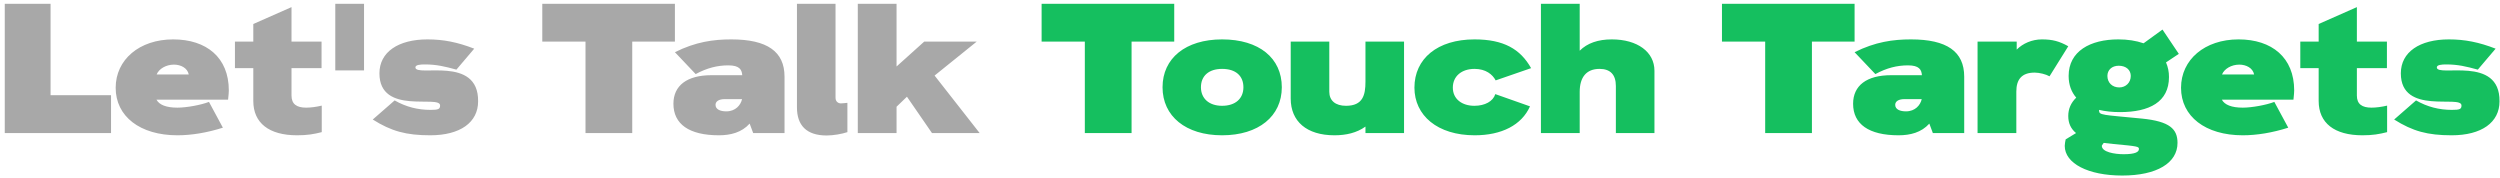
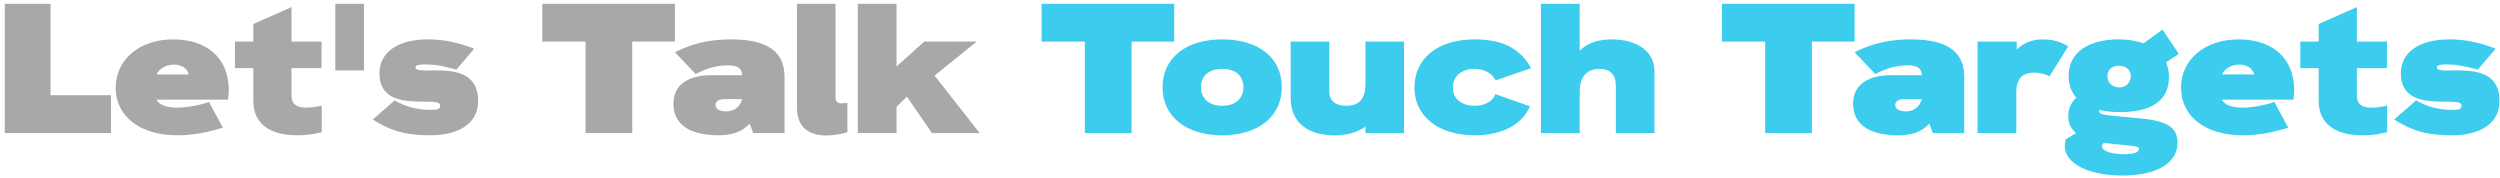
<svg xmlns="http://www.w3.org/2000/svg" width="620" height="44" viewBox="0 0 620 44" class="u-max-full-width">
  <g fill="none">
    <path d="M27.537 33v-9.384H12.541V.938H1.179V33h26.358zm16.468.552c3.496 0 7.36-.644 11.27-1.886l-3.45-6.394c-2.024.782-5.612 1.426-7.82 1.426-2.76 0-4.508-.69-5.198-1.978h17.756c.138-1.242.184-1.886.184-2.3 0-8.142-5.52-12.65-13.8-12.65-8.372 0-14.26 5.014-14.26 12.006 0 7.084 6.026 11.776 15.318 11.776zm2.806-15.088h-7.958c.552-1.38 2.3-2.438 4.278-2.438 1.702 0 3.358.828 3.68 2.438zm26.864 15.088c2.53 0 4.14-.276 6.118-.782v-6.578c-1.334.322-2.76.506-3.864.506-2.346 0-3.634-.874-3.634-2.99V16.9h7.452v-6.578h-7.452V1.766l-9.476 4.186v4.37h-4.554V16.9h4.554v8.142c0 5.474 3.91 8.51 10.856 8.51zm16.606-16.1V.938h-7.13v16.514h7.13zm16.422 16.1c7.406 0 11.868-3.174 11.868-8.418.138-11.5-15.548-5.888-15.548-8.418 0-.644 1.196-.736 2.346-.736 2.852 0 4.968.506 7.82 1.288l4.416-5.198c-4.14-1.61-7.636-2.3-11.592-2.3-7.222 0-11.914 3.128-11.914 8.418 0 10.488 15.042 5.244 15.042 7.958 0 .92-.414 1.104-2.392 1.104-3.128 0-6.072-.736-8.878-2.346l-5.428 4.738c4.6 2.898 8.28 3.91 14.26 3.91zM156.797 33V10.322h10.58V.938h-32.89v9.384h10.718V33h11.592zm21.482.552c2.898 0 5.658-.69 7.636-2.898l.874 2.346h7.774V19.016c0-6.256-4.324-9.246-13.202-9.246-4.416 0-8.832.598-13.984 3.174l5.152 5.428c2.806-1.518 5.382-2.162 8.096-2.162 2.76 0 3.358 1.058 3.45 2.438h-7.636c-6.072 0-9.43 2.576-9.43 7.084 0 5.06 3.91 7.82 11.27 7.82zm1.84-5.934c-1.426 0-2.668-.46-2.668-1.61 0-.874.828-1.426 2.3-1.426h4.278c-.322 1.472-1.61 3.036-3.91 3.036zm24.886 5.98c1.656 0 3.772-.368 5.152-.828v-7.268c-.506.046-1.196.138-1.61.138-.736 0-1.334-.506-1.334-1.38V.938h-9.568v25.714c0 4.37 2.3 6.946 7.36 6.946zM222.347 33v-6.532l2.576-2.484 6.21 9.016h11.822l-11.178-14.26 10.442-8.418h-13.018l-6.854 6.164V.938h-9.614V33h9.614z" fill="#A8A8A8" />
-     <path d="M280.629 33V10.322h10.58V.938h-32.89v9.384h10.718V33h11.592zm22.448.552c9.062 0 14.812-4.738 14.812-11.914 0-7.222-5.612-11.868-14.812-11.868-9.062 0-14.766 4.692-14.766 11.868s5.75 11.914 14.766 11.914zm0-7.314c-3.266 0-5.244-1.84-5.244-4.6 0-2.806 1.932-4.554 5.244-4.554 3.404 0 5.29 1.748 5.29 4.554s-1.978 4.6-5.29 4.6zm27.876 7.314c2.852 0 5.52-.598 7.682-2.162V33h9.568V10.322h-9.568v9.936c0 3.312-.644 5.98-4.83 5.98-2.622 0-4.14-1.288-4.14-3.496v-12.42h-9.568v14.122c0 5.658 3.956 9.108 10.856 9.108zm34.776 0c6.67 0 11.638-2.53 13.708-7.176l-8.602-3.036c-.552 1.794-2.576 2.898-5.198 2.898-3.036 0-5.336-1.656-5.336-4.508 0-2.852 2.208-4.646 5.382-4.646 2.806 0 4.462 1.38 5.244 2.852l8.786-3.036c-2.668-4.738-6.808-7.13-14.03-7.13-9.2 0-14.904 4.784-14.904 11.96 0 6.9 5.704 11.822 14.95 11.822zM391.765 33V22.788c0-3.634 1.656-5.704 4.922-5.704 2.668 0 4.048 1.426 4.048 4.232V33h9.568V17.544c0-4.646-4.186-7.774-10.58-7.774-3.404 0-6.072.92-7.958 2.806V.938h-9.614V33h9.614zm57.592 0V10.322h10.58V.938h-32.89v9.384h10.718V33h11.592zm21.482.552c2.898 0 5.658-.69 7.636-2.898l.874 2.346h7.774V19.016c0-6.256-4.324-9.246-13.202-9.246-4.416 0-8.832.598-13.984 3.174l5.152 5.428c2.806-1.518 5.382-2.162 8.096-2.162 2.76 0 3.358 1.058 3.45 2.438h-7.636c-6.072 0-9.43 2.576-9.43 7.084 0 5.06 3.91 7.82 11.27 7.82zm1.84-5.934c-1.426 0-2.668-.46-2.668-1.61 0-.874.828-1.426 2.3-1.426h4.278c-.322 1.472-1.61 3.036-3.91 3.036zM500.049 33V22.696c0-2.99 1.334-4.692 4.554-4.692 1.15 0 2.806.414 3.68.92l4.646-7.452c-2.208-1.242-3.91-1.702-6.532-1.702-2.484 0-4.738 1.012-6.256 2.53v-1.978h-9.706V33h9.614zm26.266 10.534c8.602 0 13.708-3.128 13.708-8.096 0-3.45-1.932-5.336-8.786-6.026-9.982-.966-10.672-.828-10.672-2.024v-.138c1.564.368 3.312.552 5.198.552 7.314 0 12.144-2.53 12.144-8.694a8.98 8.98 0 00-.736-3.634l3.174-2.116-4.048-6.026-4.692 3.404c-1.84-.644-3.956-.966-6.256-.966-6.992 0-12.328 2.944-12.328 9.062 0 2.208.69 4.002 1.886 5.382-1.334 1.288-1.978 2.806-1.978 4.554 0 1.748.598 3.128 1.932 4.232l-2.576 1.564c-.092.46-.23 1.15-.23 1.61 0 4.37 5.842 7.36 14.26 7.36zm-.736-21.85c-1.748 0-2.944-1.196-2.944-2.852 0-1.472 1.104-2.53 2.806-2.53 1.84 0 2.99 1.058 2.99 2.53 0 1.656-1.242 2.852-2.852 2.852zm1.104 16.56c-2.346 0-5.428-.552-5.428-2.07 0-.046 0-.092.046-.138l.414-.598 2.438.276c6.072.552 6.302.644 6.302 1.242 0 .736-.92 1.288-3.772 1.288zm29.532-4.692c3.496 0 7.36-.644 11.27-1.886l-3.45-6.394c-2.024.782-5.612 1.426-7.82 1.426-2.76 0-4.508-.69-5.198-1.978h17.756c.138-1.242.184-1.886.184-2.3 0-8.142-5.52-12.65-13.8-12.65-8.372 0-14.26 5.014-14.26 12.006 0 7.084 6.026 11.776 15.318 11.776zm2.806-15.088h-7.958c.552-1.38 2.3-2.438 4.278-2.438 1.702 0 3.358.828 3.68 2.438zm26.864 15.088c2.53 0 4.14-.276 6.118-.782v-6.578c-1.334.322-2.76.506-3.864.506-2.346 0-3.634-.874-3.634-2.99V16.9h7.452v-6.578h-7.452V1.766l-9.476 4.186v4.37h-4.554V16.9h4.554v8.142c0 5.474 3.91 8.51 10.856 8.51zm22.126 0c7.406 0 11.868-3.174 11.868-8.418.138-11.5-15.548-5.888-15.548-8.418 0-.644 1.196-.736 2.346-.736 2.852 0 4.968.506 7.82 1.288l4.416-5.198c-4.14-1.61-7.636-2.3-11.592-2.3-7.222 0-11.914 3.128-11.914 8.418 0 10.488 15.042 5.244 15.042 7.958 0 .92-.414 1.104-2.392 1.104-3.128 0-6.072-.736-8.878-2.346l-5.428 4.738c4.6 2.898 8.28 3.91 14.26 3.91z" fill="#15BF5F" />
+     <path d="M280.629 33V10.322h10.58V.938h-32.89v9.384h10.718V33h11.592zm22.448.552c9.062 0 14.812-4.738 14.812-11.914 0-7.222-5.612-11.868-14.812-11.868-9.062 0-14.766 4.692-14.766 11.868s5.75 11.914 14.766 11.914zm0-7.314c-3.266 0-5.244-1.84-5.244-4.6 0-2.806 1.932-4.554 5.244-4.554 3.404 0 5.29 1.748 5.29 4.554s-1.978 4.6-5.29 4.6zm27.876 7.314c2.852 0 5.52-.598 7.682-2.162V33h9.568V10.322h-9.568v9.936c0 3.312-.644 5.98-4.83 5.98-2.622 0-4.14-1.288-4.14-3.496v-12.42h-9.568v14.122c0 5.658 3.956 9.108 10.856 9.108zm34.776 0c6.67 0 11.638-2.53 13.708-7.176l-8.602-3.036c-.552 1.794-2.576 2.898-5.198 2.898-3.036 0-5.336-1.656-5.336-4.508 0-2.852 2.208-4.646 5.382-4.646 2.806 0 4.462 1.38 5.244 2.852l8.786-3.036c-2.668-4.738-6.808-7.13-14.03-7.13-9.2 0-14.904 4.784-14.904 11.96 0 6.9 5.704 11.822 14.95 11.822zM391.765 33V22.788c0-3.634 1.656-5.704 4.922-5.704 2.668 0 4.048 1.426 4.048 4.232V33h9.568V17.544c0-4.646-4.186-7.774-10.58-7.774-3.404 0-6.072.92-7.958 2.806V.938h-9.614V33h9.614zm57.592 0V10.322h10.58V.938h-32.89v9.384h10.718V33h11.592zm21.482.552c2.898 0 5.658-.69 7.636-2.898l.874 2.346h7.774V19.016c0-6.256-4.324-9.246-13.202-9.246-4.416 0-8.832.598-13.984 3.174l5.152 5.428c2.806-1.518 5.382-2.162 8.096-2.162 2.76 0 3.358 1.058 3.45 2.438h-7.636c-6.072 0-9.43 2.576-9.43 7.084 0 5.06 3.91 7.82 11.27 7.82zm1.84-5.934c-1.426 0-2.668-.46-2.668-1.61 0-.874.828-1.426 2.3-1.426h4.278c-.322 1.472-1.61 3.036-3.91 3.036zM500.049 33V22.696c0-2.99 1.334-4.692 4.554-4.692 1.15 0 2.806.414 3.68.92l4.646-7.452c-2.208-1.242-3.91-1.702-6.532-1.702-2.484 0-4.738 1.012-6.256 2.53v-1.978h-9.706V33h9.614zm26.266 10.534c8.602 0 13.708-3.128 13.708-8.096 0-3.45-1.932-5.336-8.786-6.026-9.982-.966-10.672-.828-10.672-2.024v-.138c1.564.368 3.312.552 5.198.552 7.314 0 12.144-2.53 12.144-8.694a8.98 8.98 0 00-.736-3.634l3.174-2.116-4.048-6.026-4.692 3.404c-1.84-.644-3.956-.966-6.256-.966-6.992 0-12.328 2.944-12.328 9.062 0 2.208.69 4.002 1.886 5.382-1.334 1.288-1.978 2.806-1.978 4.554 0 1.748.598 3.128 1.932 4.232l-2.576 1.564c-.092.46-.23 1.15-.23 1.61 0 4.37 5.842 7.36 14.26 7.36zm-.736-21.85c-1.748 0-2.944-1.196-2.944-2.852 0-1.472 1.104-2.53 2.806-2.53 1.84 0 2.99 1.058 2.99 2.53 0 1.656-1.242 2.852-2.852 2.852zm1.104 16.56c-2.346 0-5.428-.552-5.428-2.07 0-.046 0-.092.046-.138l.414-.598 2.438.276c6.072.552 6.302.644 6.302 1.242 0 .736-.92 1.288-3.772 1.288zm29.532-4.692c3.496 0 7.36-.644 11.27-1.886l-3.45-6.394c-2.024.782-5.612 1.426-7.82 1.426-2.76 0-4.508-.69-5.198-1.978h17.756c.138-1.242.184-1.886.184-2.3 0-8.142-5.52-12.65-13.8-12.65-8.372 0-14.26 5.014-14.26 12.006 0 7.084 6.026 11.776 15.318 11.776zm2.806-15.088h-7.958c.552-1.38 2.3-2.438 4.278-2.438 1.702 0 3.358.828 3.68 2.438zm26.864 15.088c2.53 0 4.14-.276 6.118-.782v-6.578c-1.334.322-2.76.506-3.864.506-2.346 0-3.634-.874-3.634-2.99V16.9h7.452v-6.578h-7.452V1.766l-9.476 4.186v4.37h-4.554V16.9h4.554v8.142c0 5.474 3.91 8.51 10.856 8.51zm22.126 0c7.406 0 11.868-3.174 11.868-8.418.138-11.5-15.548-5.888-15.548-8.418 0-.644 1.196-.736 2.346-.736 2.852 0 4.968.506 7.82 1.288l4.416-5.198c-4.14-1.61-7.636-2.3-11.592-2.3-7.222 0-11.914 3.128-11.914 8.418 0 10.488 15.042 5.244 15.042 7.958 0 .92-.414 1.104-2.392 1.104-3.128 0-6.072-.736-8.878-2.346l-5.428 4.738c4.6 2.898 8.28 3.91 14.26 3.91z" fill="#3BCCEE" />
  </g>
</svg>
